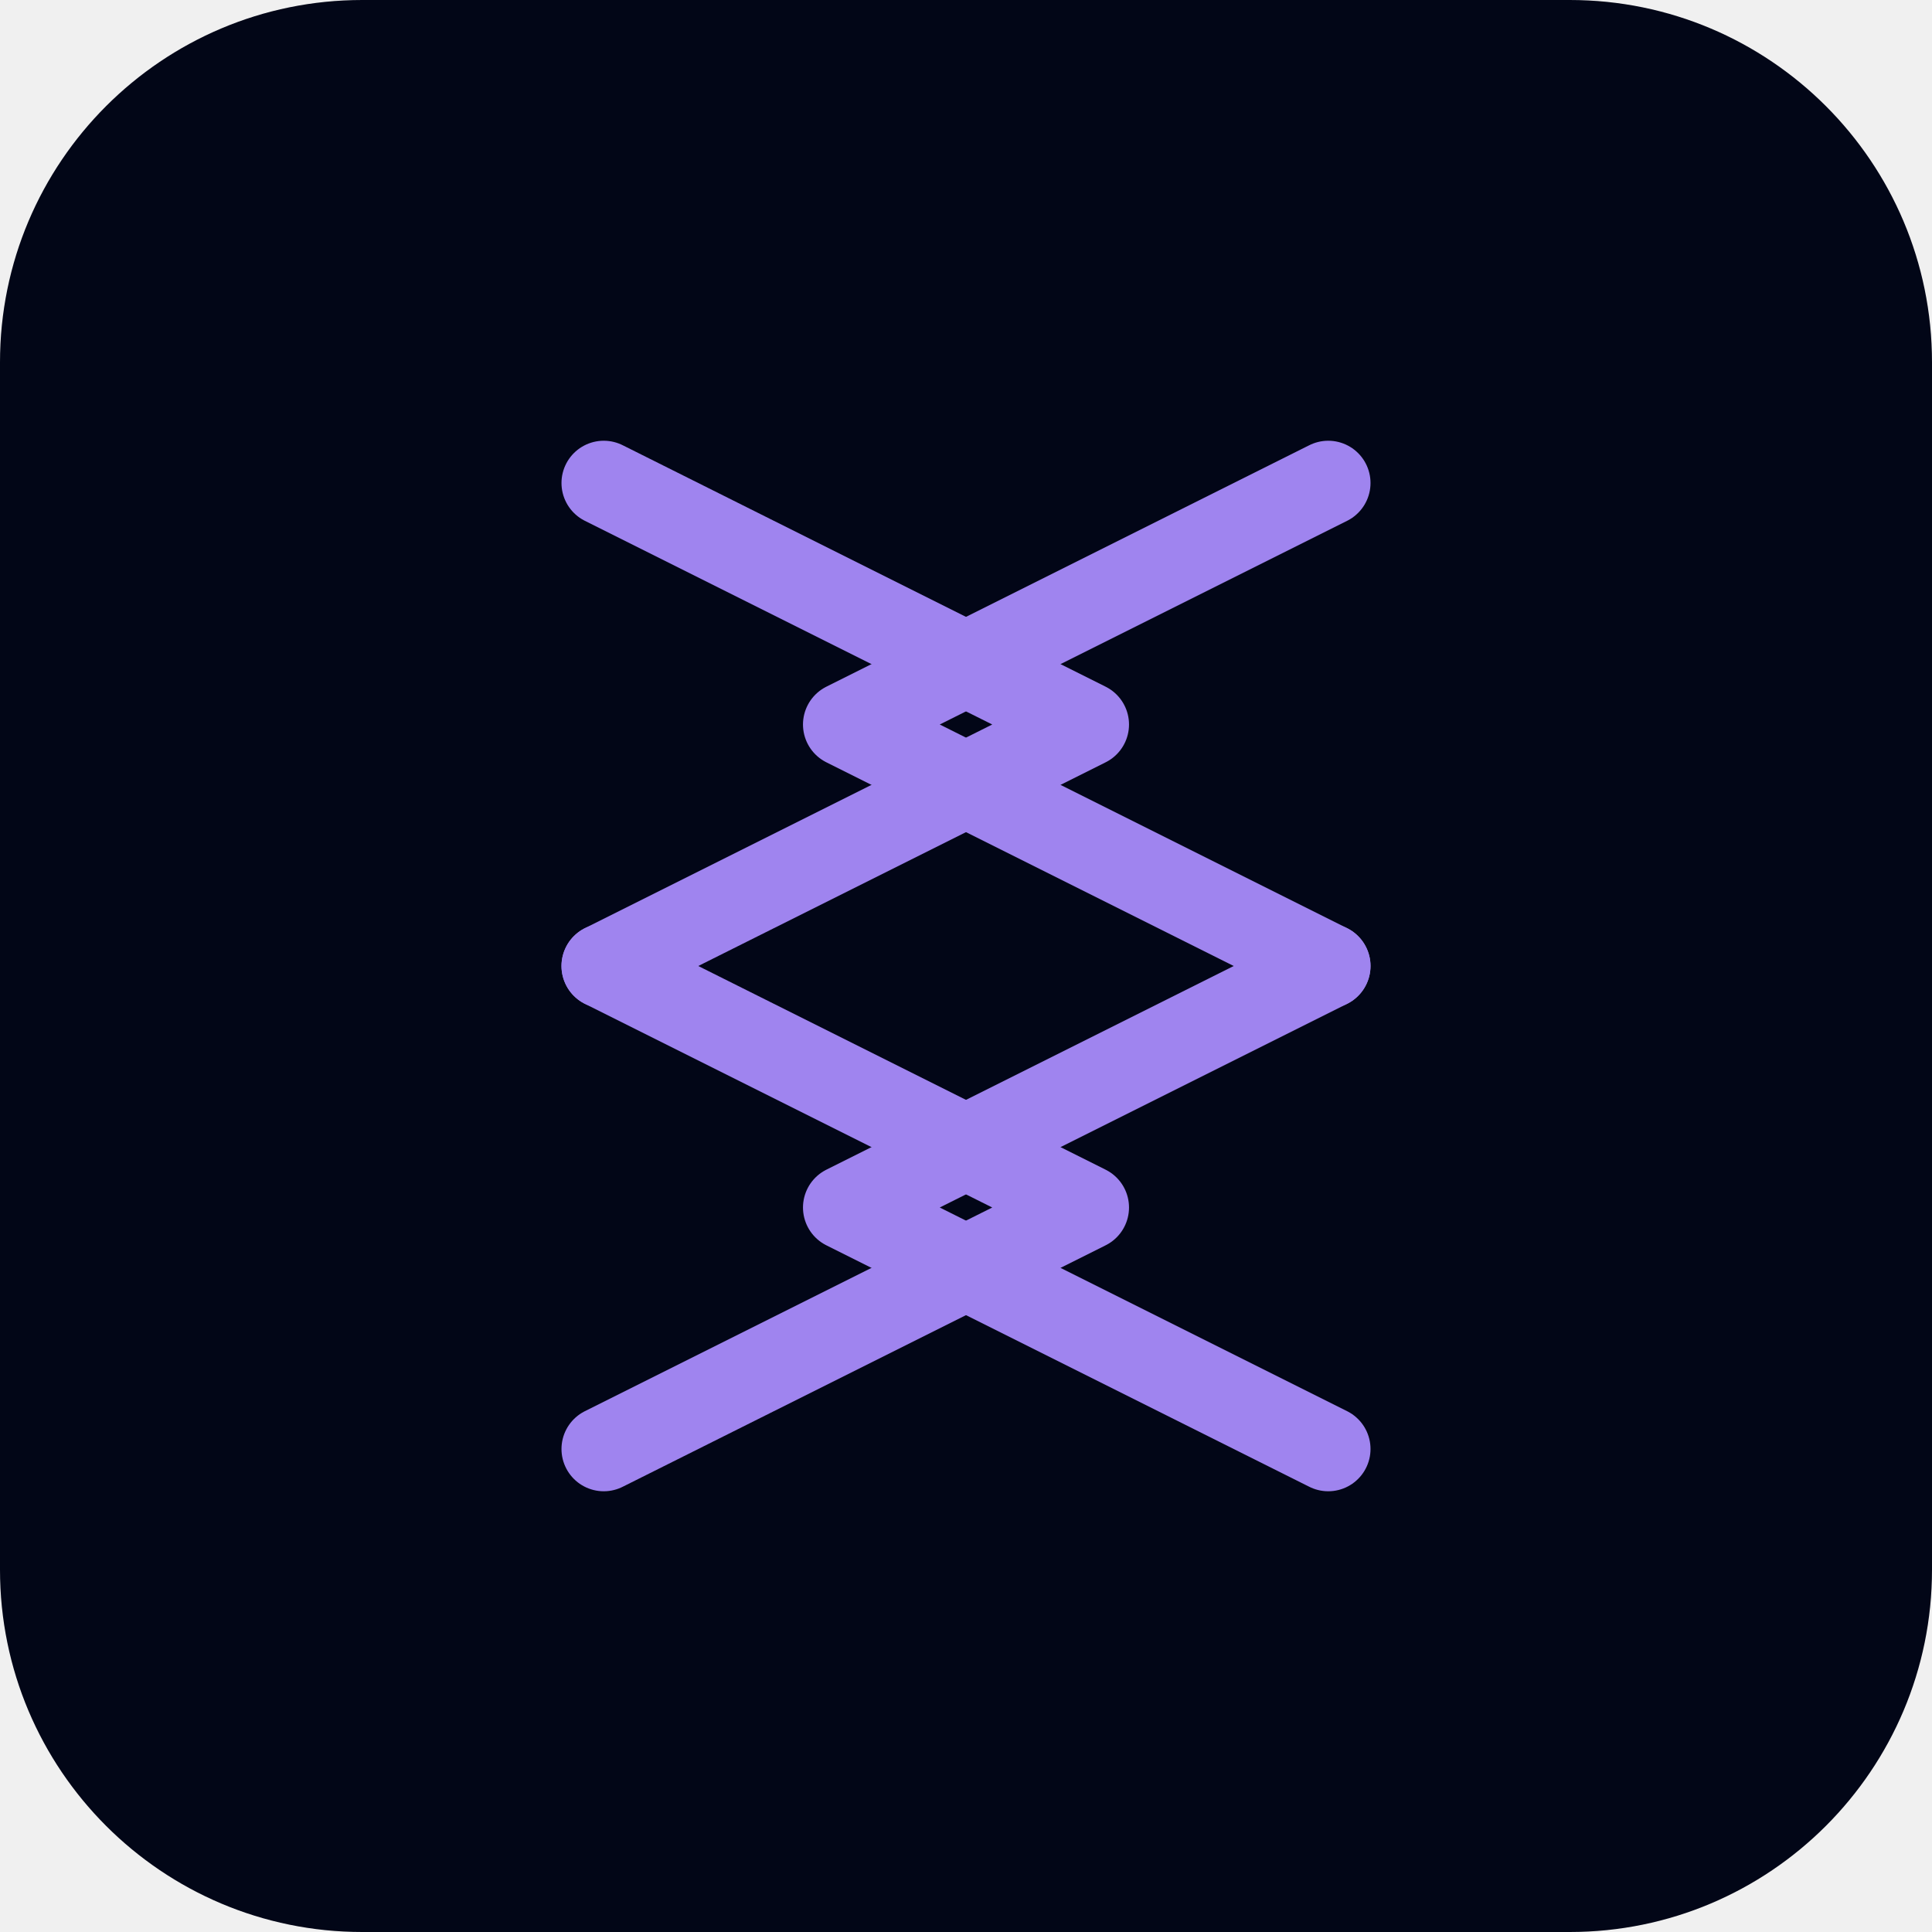
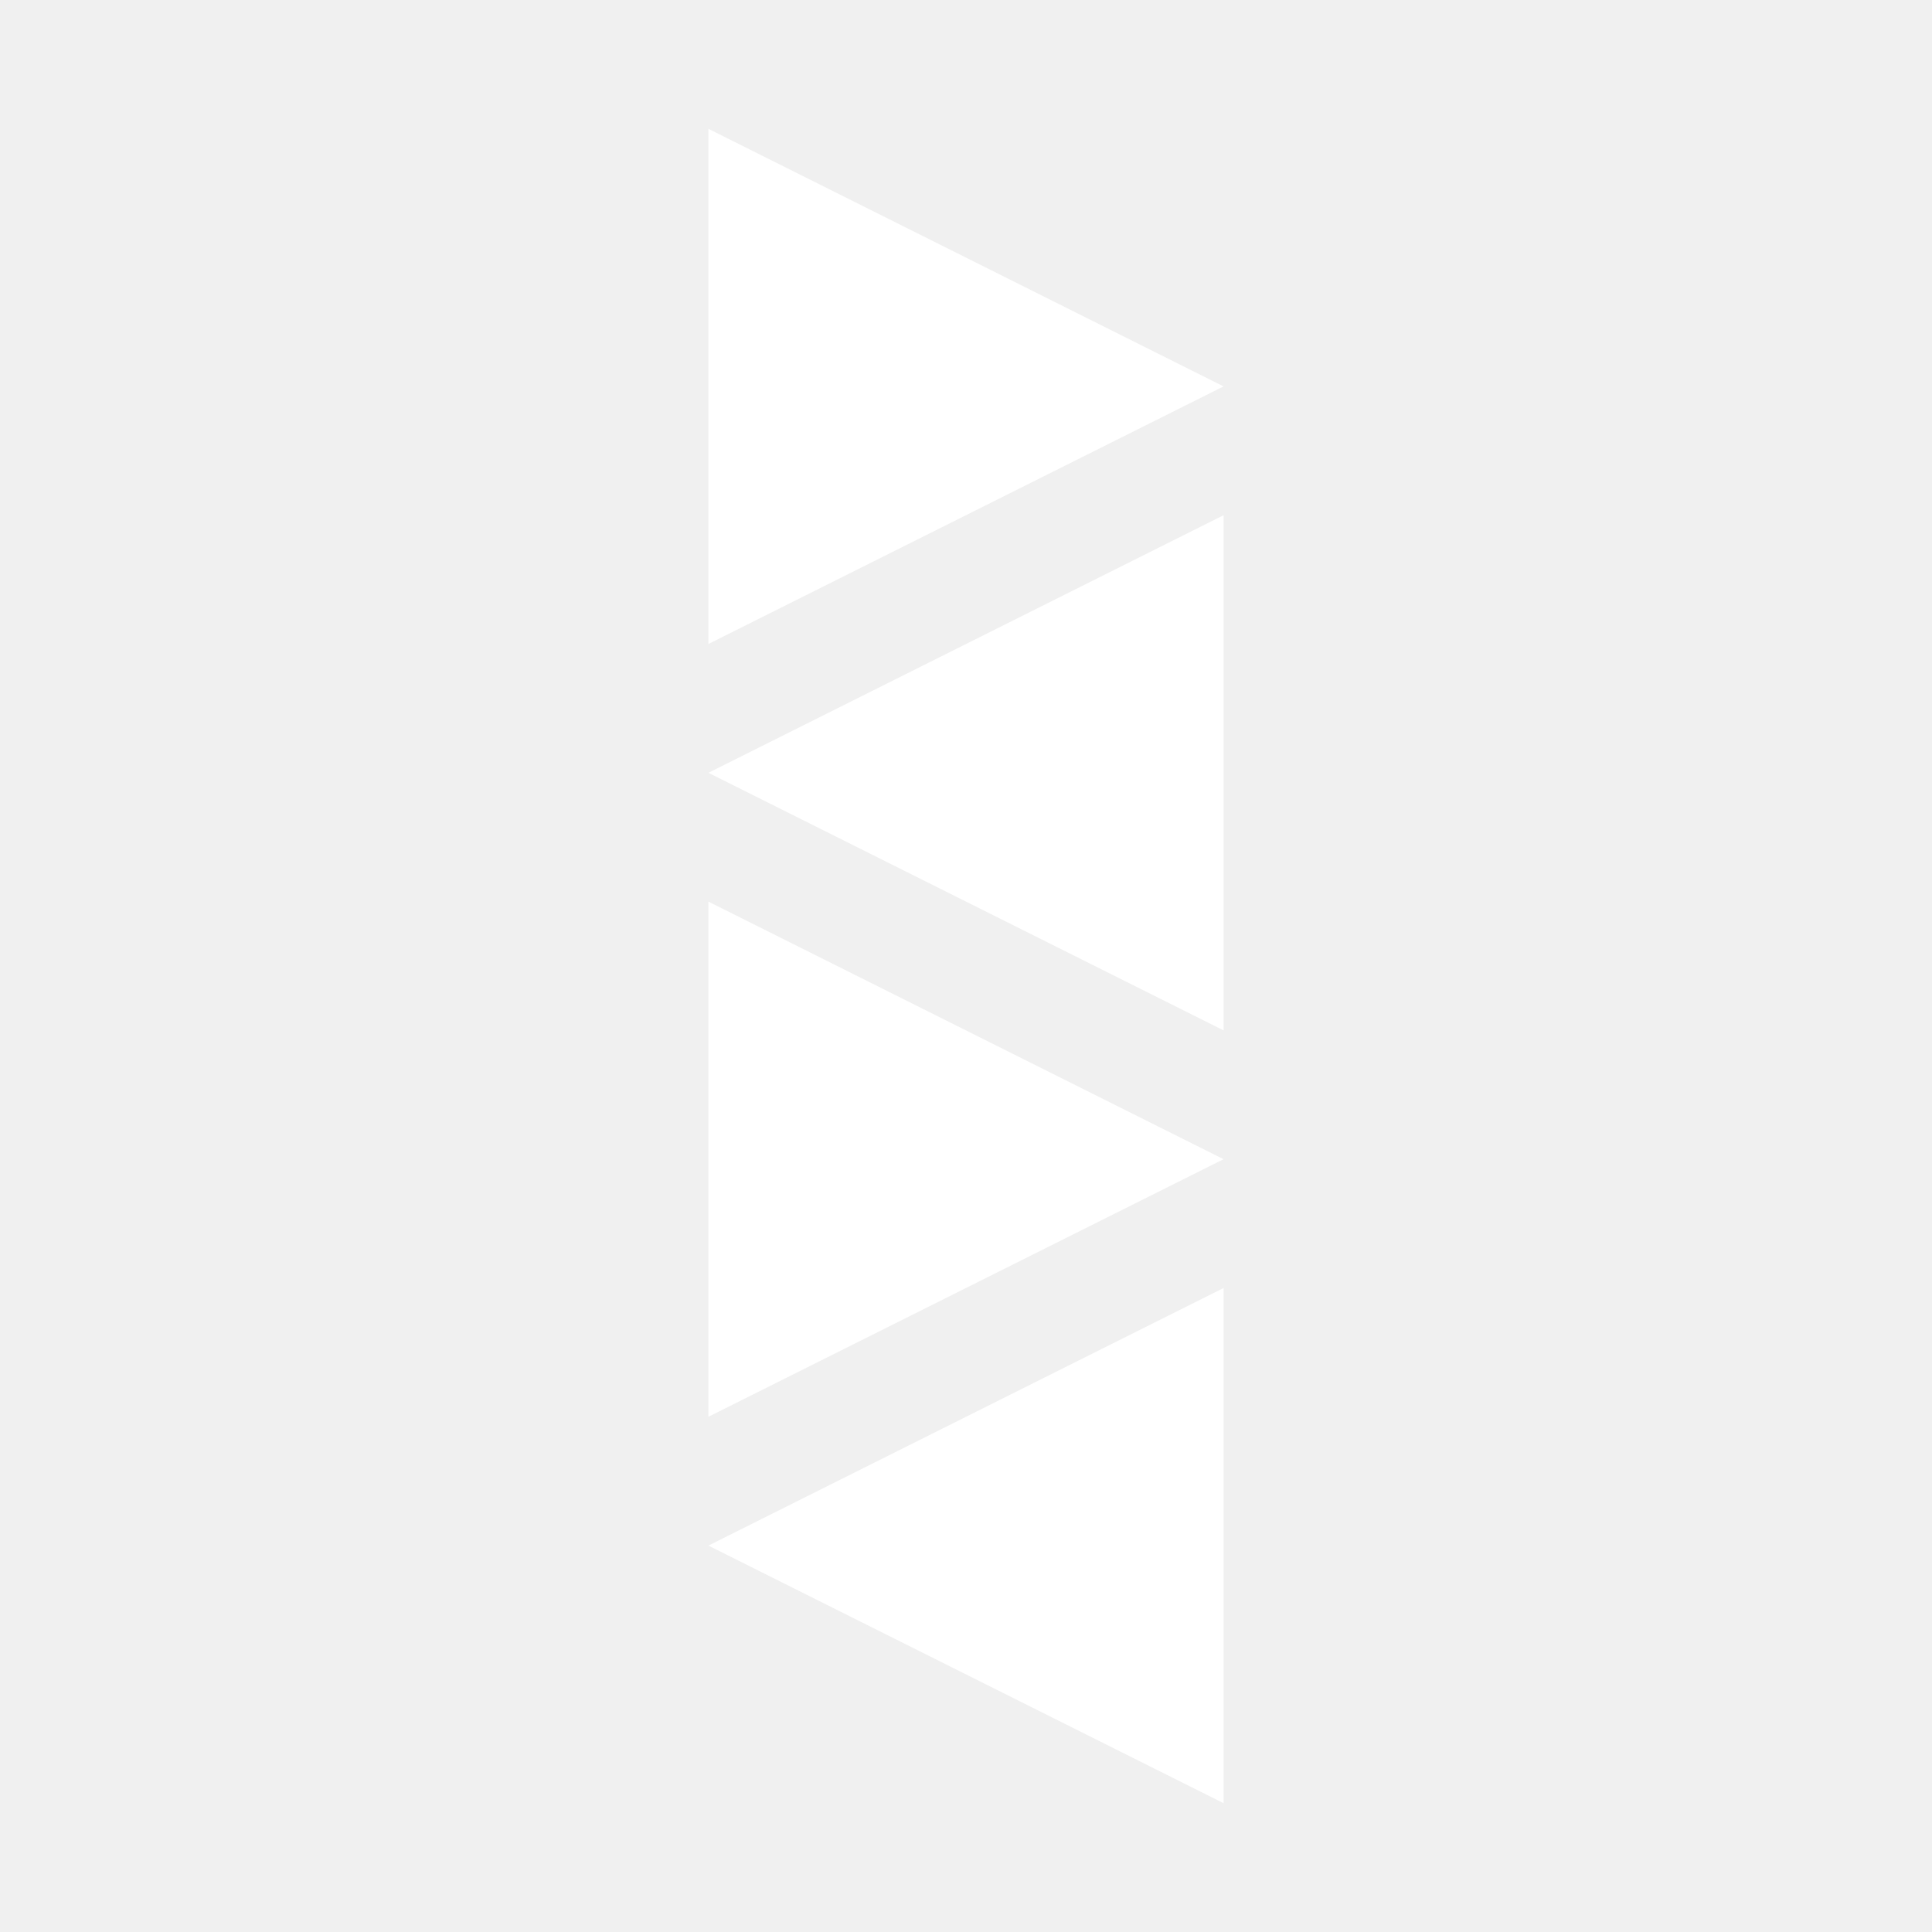
- <svg xmlns="http://www.w3.org/2000/svg" viewBox="0 0 32 32">
-   <rect width="32" height="32" rx="6" fill="#020617" />
-   <g fill="none" stroke="#a78bfa" stroke-width="1.4" stroke-linecap="round" stroke-linejoin="round" opacity="0.95">
-     <path d="M10 8 L18 12 L10 16" />
-     <path d="M10 16 L18 20 L10 24" />
-     <path d="M22 8 L14 12 L22 16" />
-     <path d="M22 16 L14 20 L22 24" />
+ <svg xmlns="http://www.w3.org/2000/svg" viewBox="0 0 120 120">
+   <defs>
+     <polygon id="tri" points="0,0 80,40 0,80" />
+   </defs>
+   <g fill="white" transform="translate(60,60) scale(0.4) translate(-60,-130)">
+     <use href="#tri" x="20" y="0" />
+     <use href="#tri" x="20" y="60" transform="scale(-1,1) translate(-120,0)" />
+     <use href="#tri" x="20" y="120" />
+     <use href="#tri" x="20" y="180" transform="scale(-1,1) translate(-120,0)" />
  </g>
</svg>
